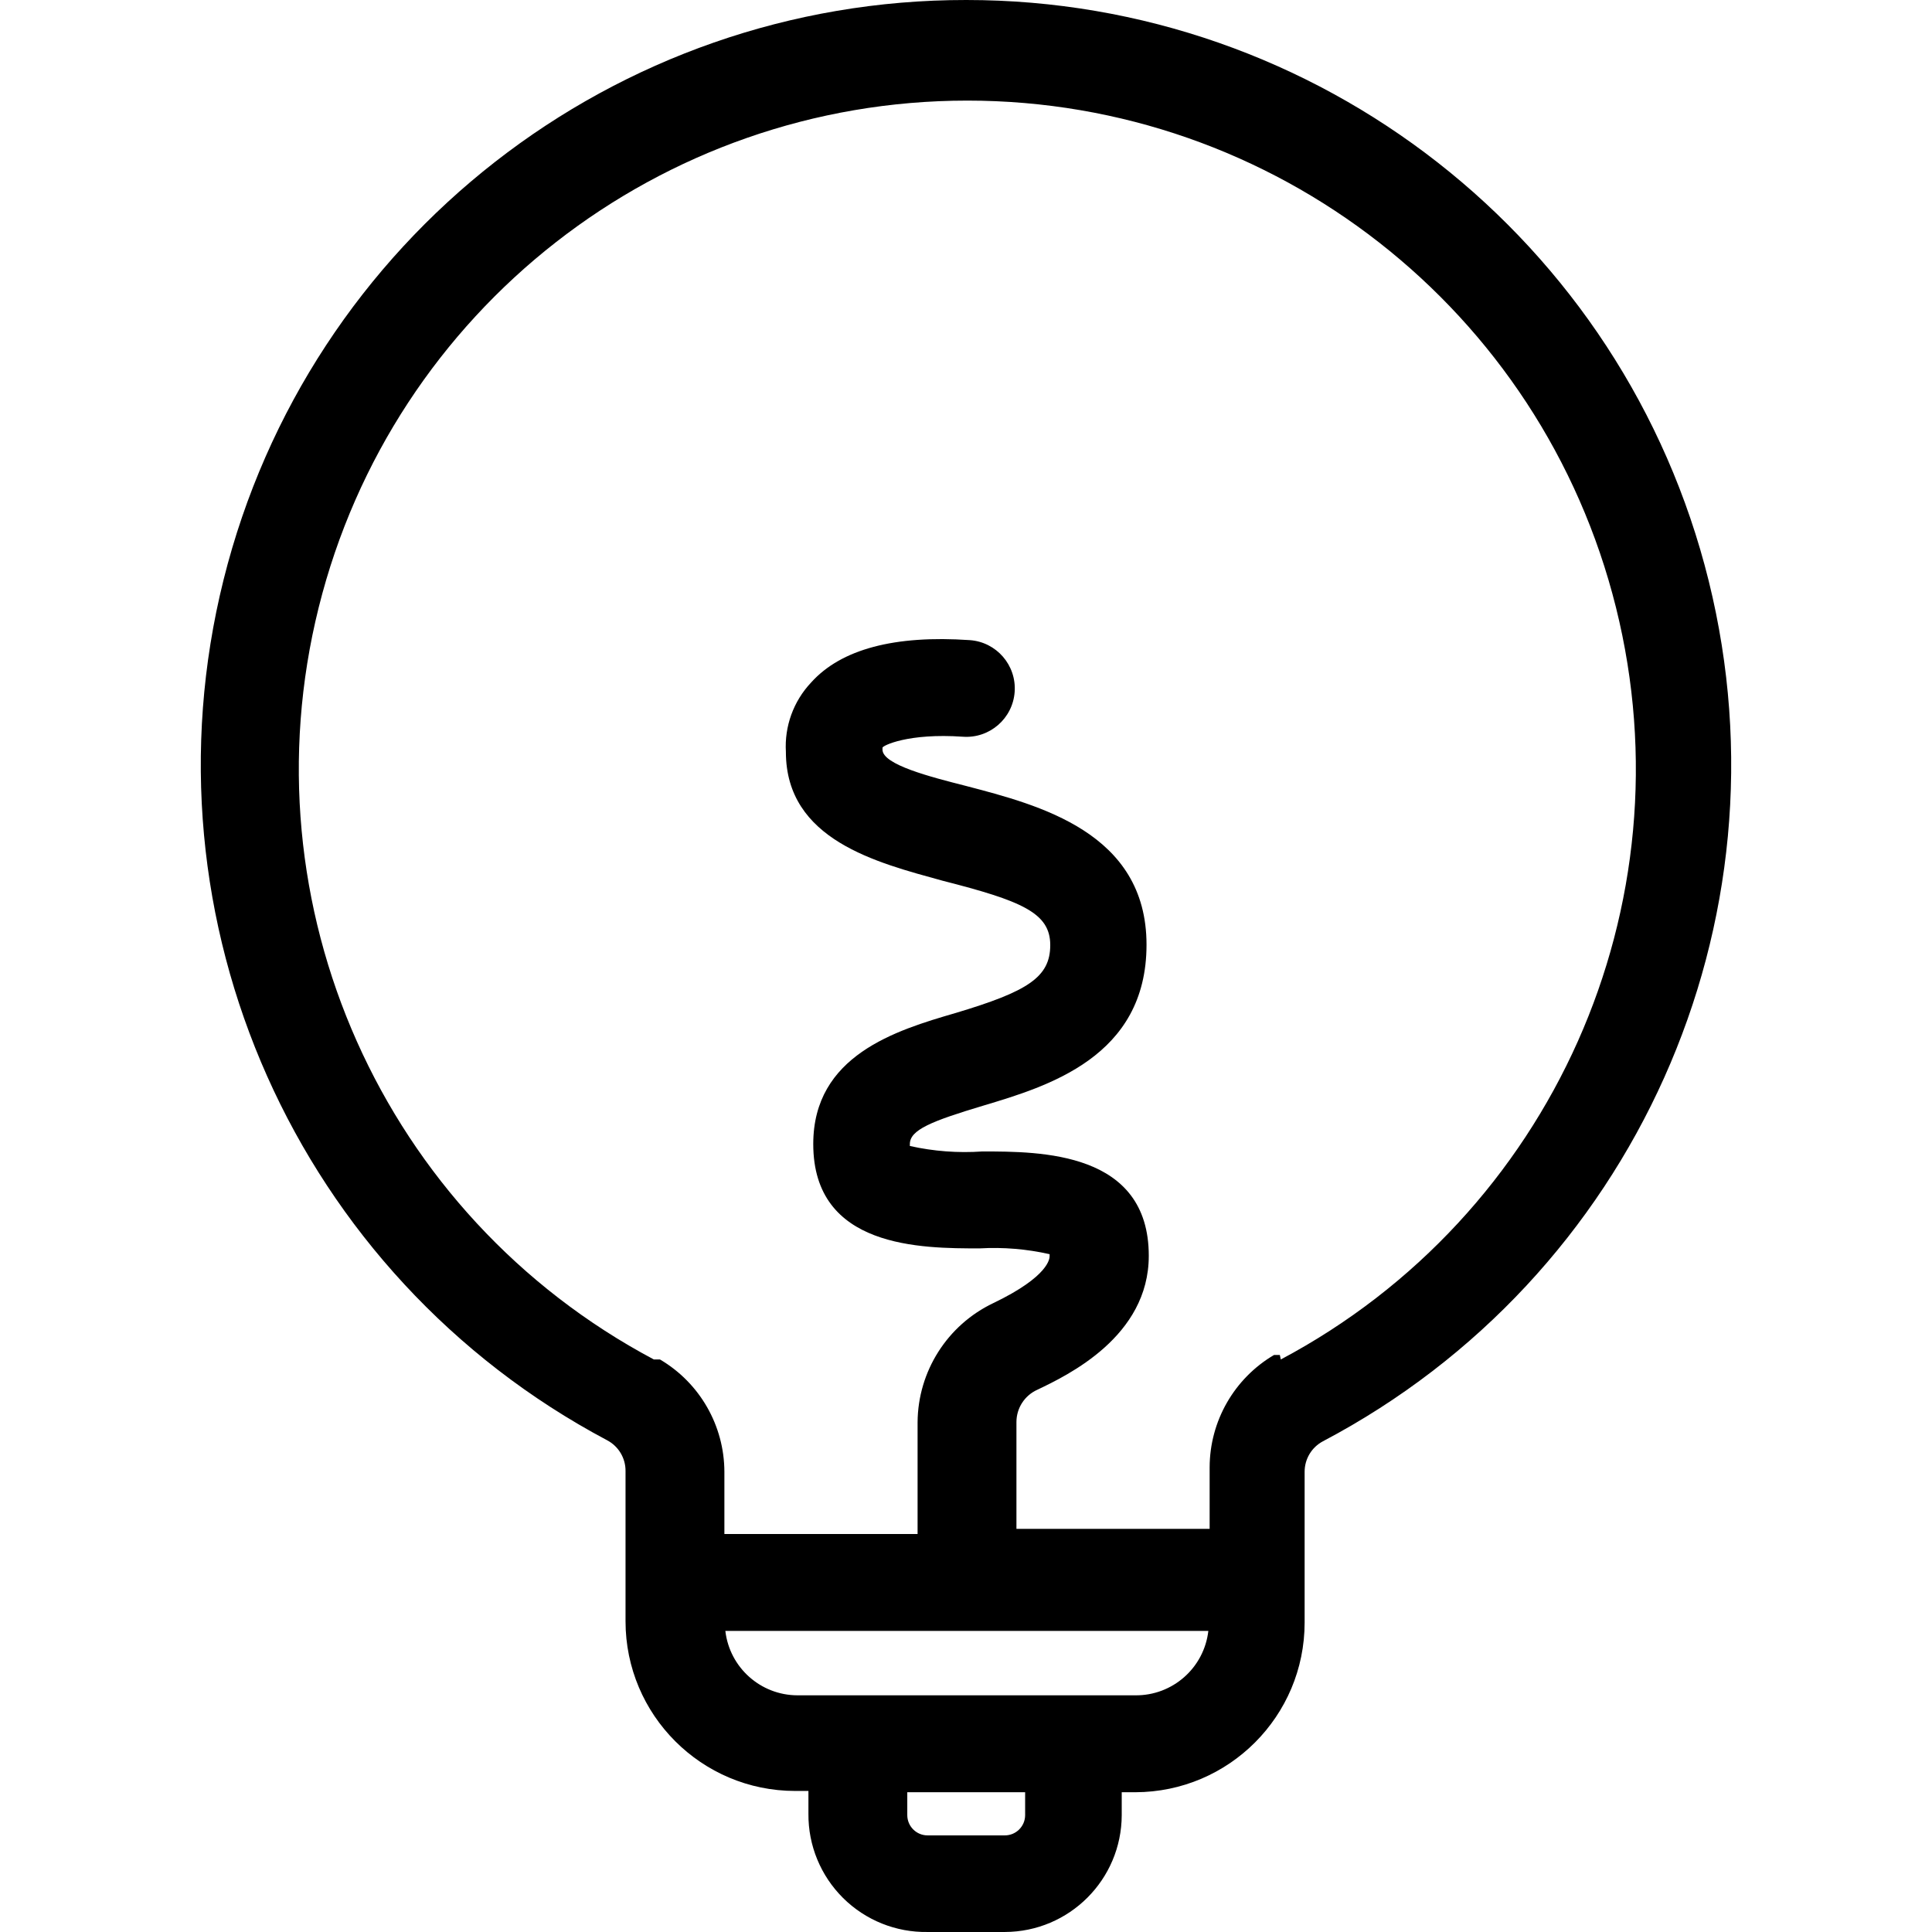
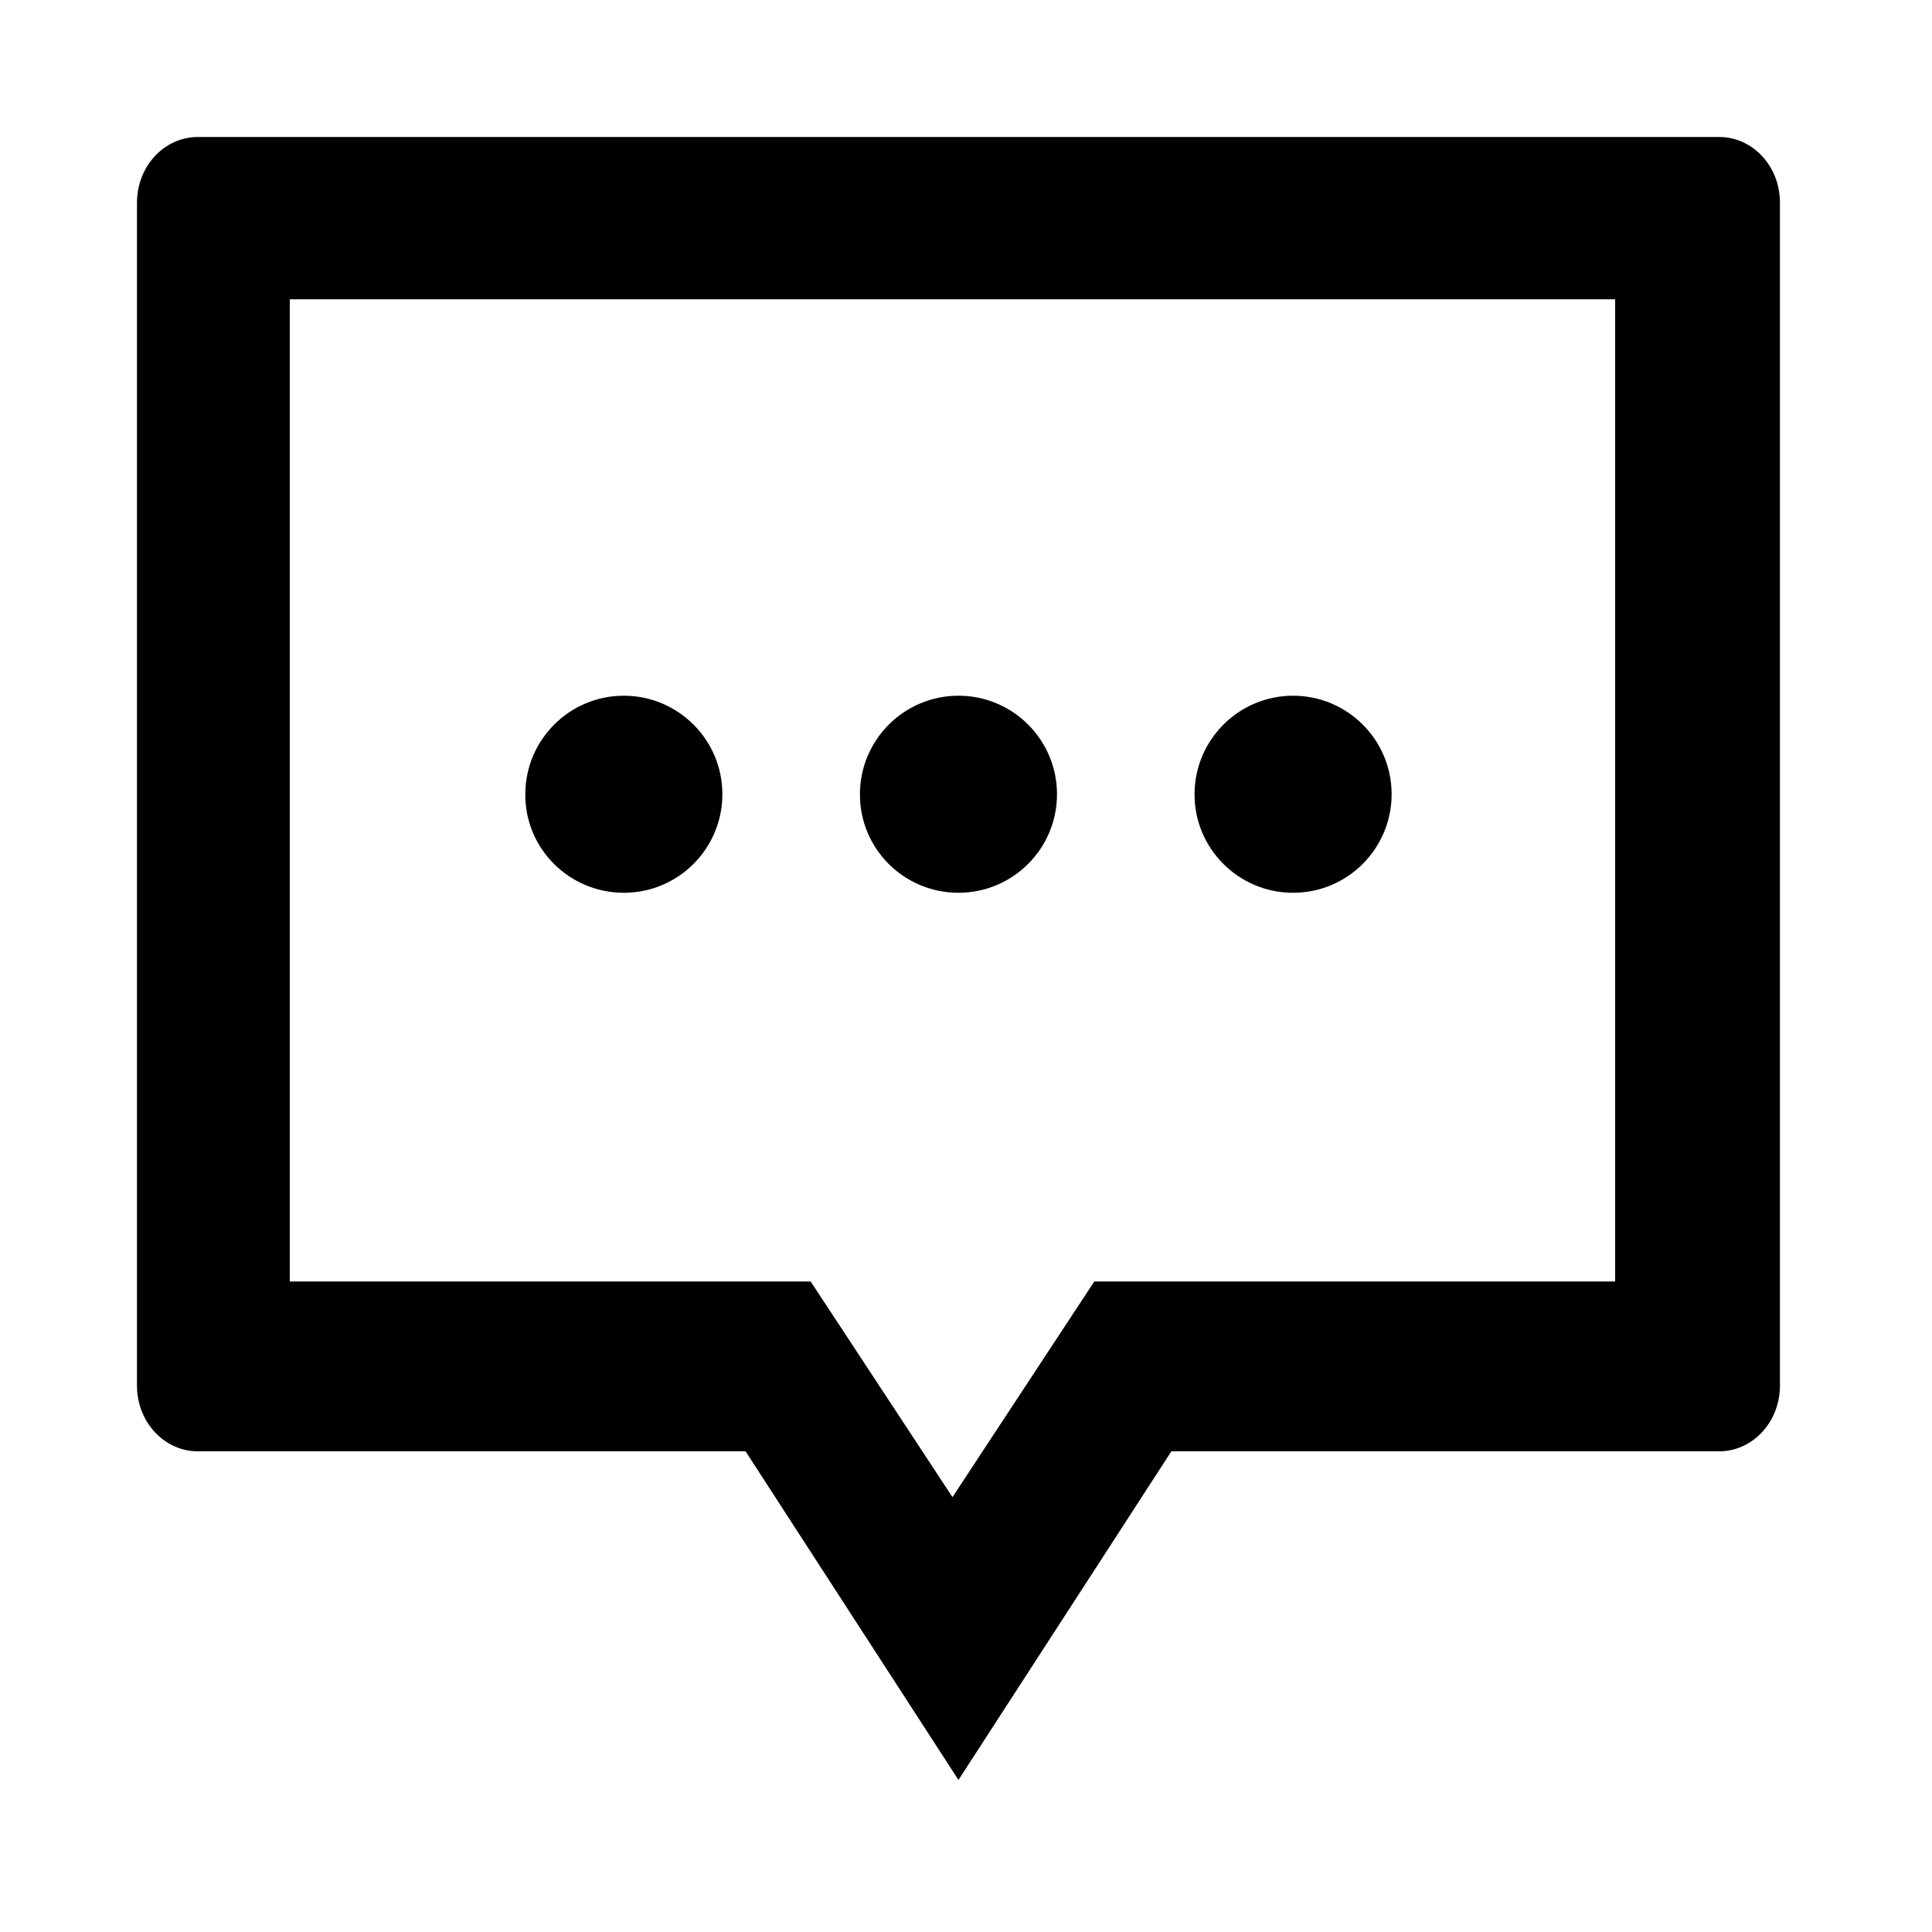
- <svg xmlns="http://www.w3.org/2000/svg" t="1621166645132" class="icon" viewBox="0 0 1024 1024" version="1.1" p-id="3766" width="512" height="512">
-   <defs>
-     <style type="text/css" />
-   </defs>
-   <path d="M512.11 0A405.33 405.33 0 0 0 321.818 763.386a18.261 18.261 0 0 1 9.728 16.213v79.701a89.941 89.941 0 0 0 89.941 89.941h6.997v12.117a62.122 62.122 0 0 0 63.146 62.634h40.96a62.122 62.122 0 0 0 61.951-61.951v-12.117H601.709a89.941 89.941 0 0 0 89.77-89.941v-79.871a18.261 18.261 0 0 1 9.728-16.213A405.33 405.33 0 0 0 512.11 0z m31.232 962.04a10.752 10.752 0 0 1-10.752 10.752h-40.96a10.752 10.752 0 0 1-10.752-10.752v-12.117h62.463zM601.709 898.553H422.681a38.57 38.57 0 0 1-38.229-34.133h255.998a38.57 38.57 0 0 1-38.741 34.133z m76.629-180.393h-3.072a69.29 69.29 0 0 0-34.133 59.562v32.597h-102.399v-56.661a18.773 18.773 0 0 1 11.093-17.067c16.043-7.68 59.05-28.16 59.05-70.997 0-55.296-57.344-55.296-88.234-55.296a133.29 133.29 0 0 1-38.4-2.901v-1.024c0-7.509 11.435-12.117 38.741-20.309 34.133-10.24 86.698-25.77 86.698-85.333S550.51 426.663 512.11 416.594c-18.773-4.779-44.373-11.264-44.373-19.285v-1.024c0-1.024 13.483-7.851 42.666-5.803a25.6 25.6 0 1 0 3.584-51.2c-39.765-2.731-68.266 4.779-84.138 22.528a49.322 49.322 0 0 0-13.312 36.693c0 46.762 48.298 58.709 82.943 68.266 42.154 10.752 57.173 17.067 57.173 34.133s-11.947 24.576-50.176 36.01C474.734 546.129 431.044 559.441 431.044 606.374c0 55.296 57.344 55.296 88.234 55.296a133.29 133.29 0 0 1 37.034 3.072v1.024c0 1.024 0 10.581-29.866 24.917a70.485 70.485 0 0 0-40.106 63.146v59.221h-102.399v-32.938a69.29 69.29 0 0 0-34.133-59.562h-3.243a354.301 354.301 0 1 1 332.285 0z" p-id="3767" fill="#000000" />
+ <svg xmlns="http://www.w3.org/2000/svg" version="1.1" id="图层_1" x="0px" y="0px" viewBox="0 0 1000 1000" style="enable-background:new 0 0 1000 1000;" xml:space="preserve">
+   <g>
+     <path d="M322.9,462.1c28.2,0,51-22.9,51-51c0-28.2-22.9-51-51-51c-28.2,0-51,22.9-51,51C271.7,439.2,294.6,462.1,322.9,462.1z" fill="#000" />
+     <path d="M496.1,462.1c28.2,0,51-22.9,51-51c0-28.2-22.9-51-51-51c-28.2,0-51,22.9-51,51C445,439.2,467.8,462.1,496.1,462.1z" fill="#000" />
+     <path d="M669.3,462.1c28.2,0,51-22.9,51-51c0-28.2-22.9-51-51-51c-28.2,0-51,22.9-51,51C618.2,439.2,641.1,462.1,669.3,462.1z" fill="#000" />
+     <path d="M889.8,70.9H102.4c-17.4,0-31.5,15.2-31.5,34v612.3c0,18.8,14.1,34,31.5,34h283.5l110.2,170.1l110.2-170.1h283.5   c17.4,0,31.5-15.2,31.5-34V104.9C921.3,86,907.2,70.9,889.8,70.9z M836,663.3H566.4L493,774.9l-73.4-111.6H150V154.9h686V663.3   L836,663.3z" fill="#000" />
+   </g>
</svg>
